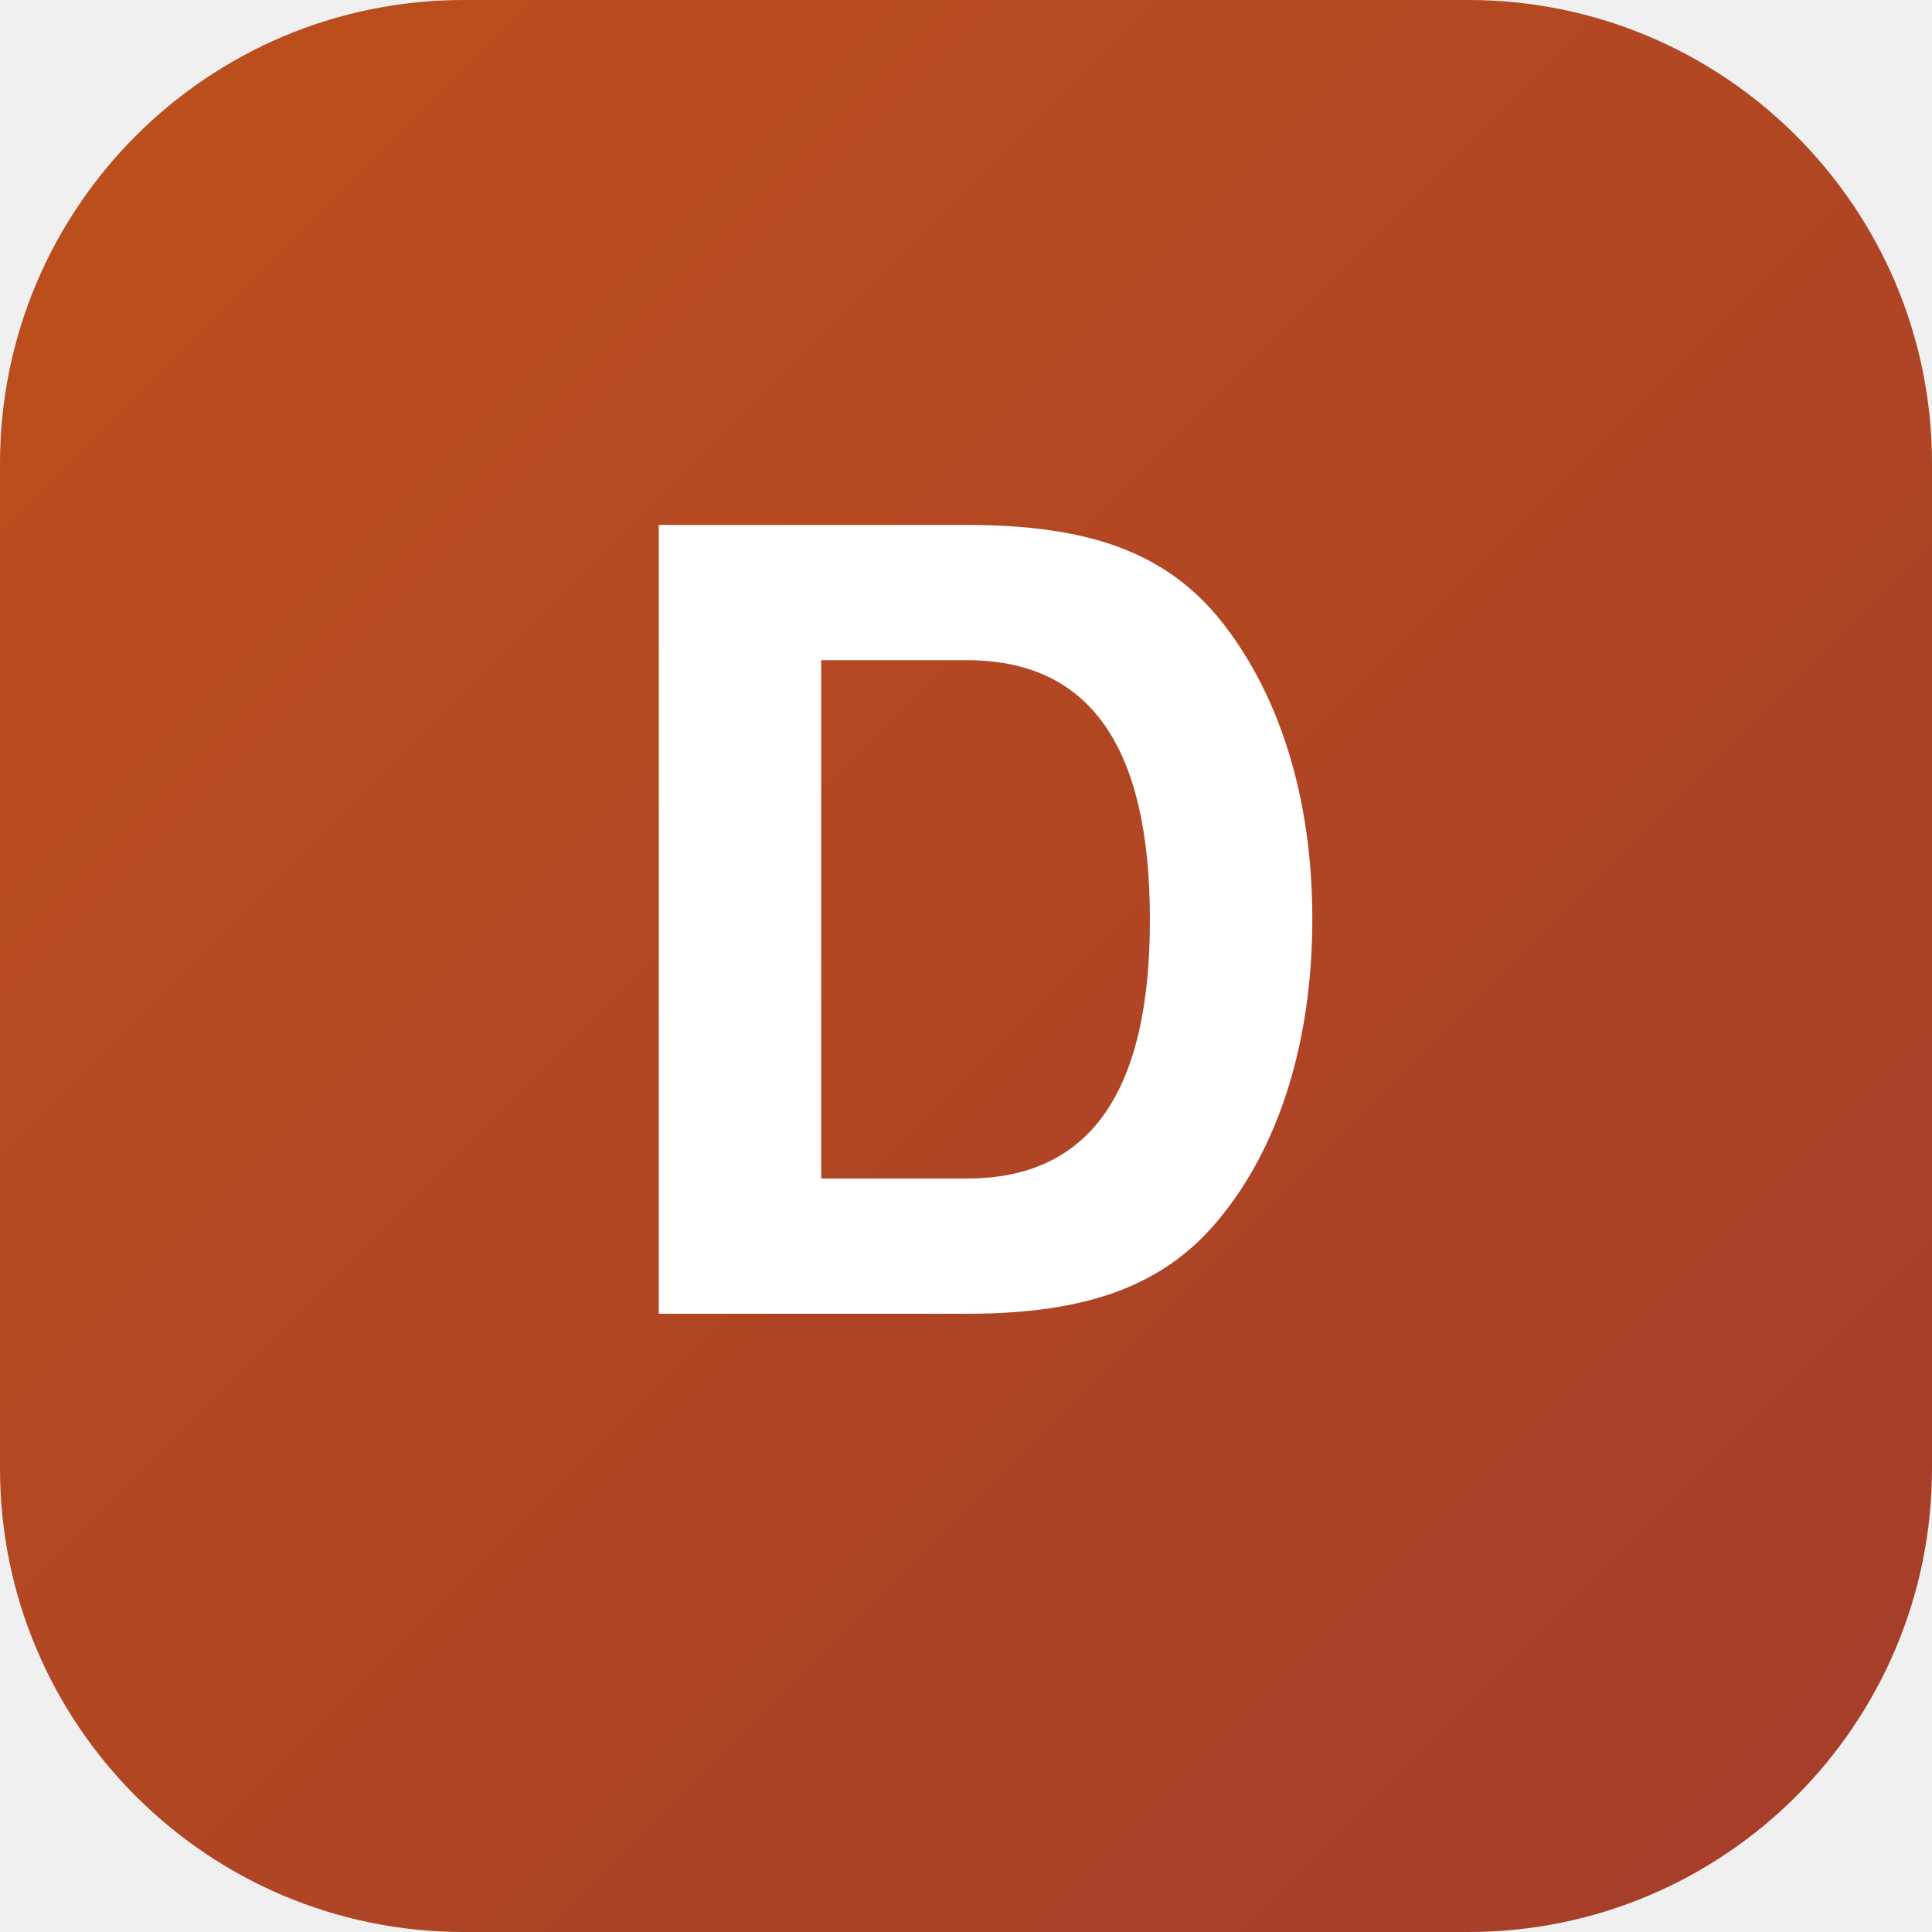
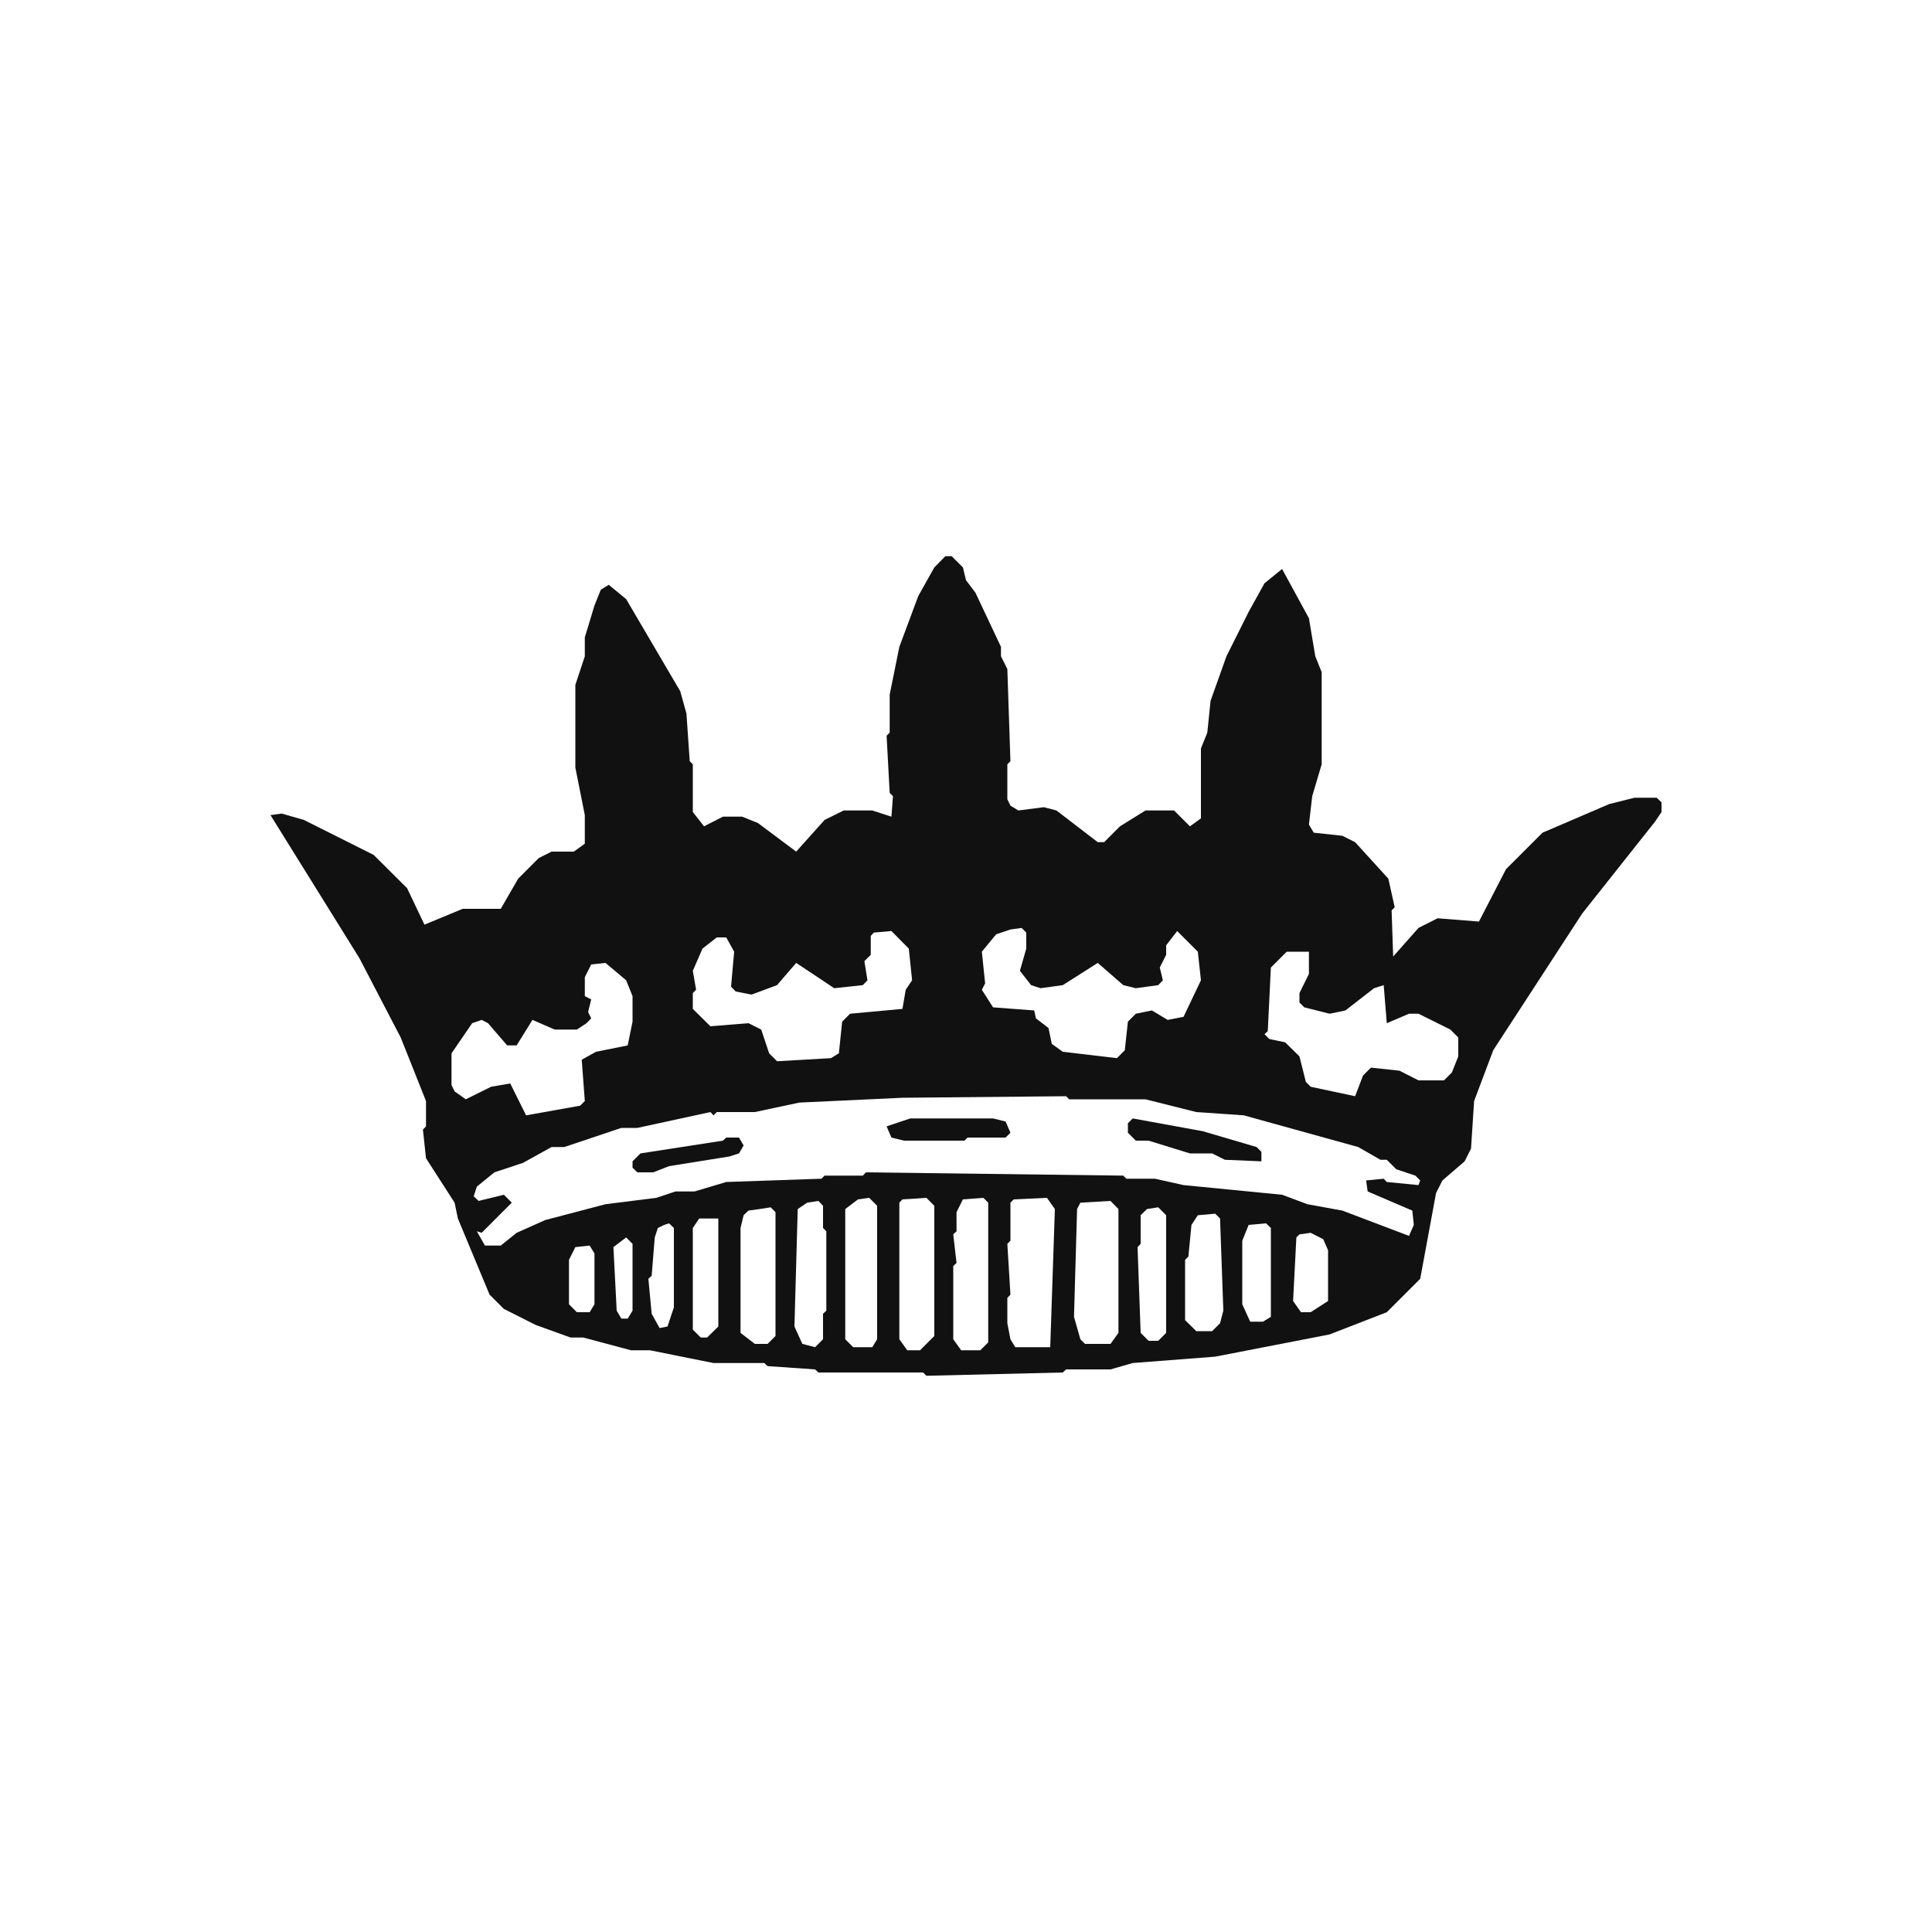
- <svg xmlns="http://www.w3.org/2000/svg" viewBox="0 0 100 100">
-   <defs>
-     <linearGradient id="g" x1="0%" y1="0%" x2="100%" y2="100%">
-       <stop offset="0%" stop-color="#bd4f1c" />
-       <stop offset="100%" stop-color="#a43d2b" />
-     </linearGradient>
-   </defs>
-   <rect width="100" height="100" rx="24" fill="url(#g)" />
-   <text x="50" y="68" font-family="-apple-system, 'SF Pro Display', Helvetica, Arial, sans-serif" font-weight="800" font-size="56" fill="#ffffff" text-anchor="middle">D</text>
+ <svg xmlns="http://www.w3.org/2000/svg" viewBox="0 0 100 100" role="img" aria-label="DELIGNY R&amp;D">
+   <rect width="100" height="100" fill="#ffffff" />
+   <path fill="#111111" fill-rule="evenodd" d="M48.93 28.79L48.36 29.37L47.53 30.85L46.55 33.48L46.05 35.95L46.05 37.92L45.89 38.08L46.05 41.04L46.22 41.21L46.14 42.27L45.15 41.95L43.67 41.95L42.68 42.44L41.21 44.08L39.23 42.60L38.41 42.27L37.42 42.27L36.44 42.77L35.86 42.03L35.86 39.56L35.70 39.40L35.53 36.93L35.21 35.78L32.41 31.01L31.51 30.27L31.10 30.52L30.77 31.34L30.27 32.99L30.27 33.97L29.78 35.45L29.78 39.73L30.27 42.19L30.27 43.67L29.70 44.08L28.55 44.08L27.89 44.41L26.82 45.48L25.92 47.04L23.95 47.04L21.97 47.86L21.07 45.97L19.34 44.25L15.73 42.44L14.58 42.11L14.00 42.19L18.60 49.59L20.74 53.70L22.05 56.99L22.05 58.30L21.89 58.47L22.05 59.95L23.53 62.25L23.70 63.07L25.34 67.01L26.08 67.75L27.73 68.58L29.53 69.23L30.19 69.23L32.66 69.89L33.64 69.89L36.93 70.55L39.56 70.55L39.73 70.71L42.19 70.88L42.36 71.04L47.78 71.04L47.95 71.21L55.01 71.04L55.18 70.88L57.48 70.88L58.63 70.55L62.90 70.22L68.82 69.07L71.78 67.92L73.51 66.19L74.33 61.75L74.66 61.10L75.81 60.11L76.14 59.45L76.30 56.99L77.29 54.36L81.89 47.29L85.67 42.52L86.00 42.03L86.00 41.53L85.75 41.29L84.60 41.29L83.29 41.62L79.84 43.10L77.95 44.99L76.55 47.70L74.41 47.53L73.42 48.03L72.11 49.51L72.03 47.12L72.19 46.96L71.86 45.48L70.14 43.59L69.48 43.26L68.00 43.10L67.75 42.68L67.92 41.21L68.41 39.56L68.41 34.79L68.08 33.97L67.75 32.00L66.36 29.45L65.45 30.19L64.63 31.67L63.48 33.97L62.66 36.27L62.49 37.92L62.16 38.74L62.16 42.36L61.59 42.77L60.77 41.95L59.29 41.95L57.97 42.77L57.15 43.59L56.82 43.59L54.68 41.95L54.03 41.78L52.71 41.95L52.30 41.70L52.14 41.37L52.14 39.56L52.30 39.40L52.14 34.63L51.81 33.97L51.81 33.48L50.49 30.68L50.00 30.03L49.84 29.37L49.26 28.79ZM52.30 48.11L52.88 48.03L53.12 48.27L53.12 49.10L52.79 50.25L53.37 50.99L53.86 51.15L55.01 50.99L56.82 49.84L58.14 50.99L58.79 51.15L59.95 50.99L60.19 50.74L60.03 50.08L60.36 49.42L60.36 48.93L60.93 48.19L62.00 49.26L62.16 50.74L61.26 52.63L60.44 52.79L59.62 52.30L58.79 52.47L58.38 52.88L58.22 54.36L57.81 54.77L55.01 54.44L54.44 54.03L54.27 53.21L53.62 52.71L53.53 52.30L51.40 52.14L50.82 51.23L50.99 50.90L50.82 49.26L51.56 48.36ZM45.23 48.27L46.14 48.19L47.04 49.10L47.21 50.74L46.88 51.23L46.71 52.22L44.00 52.47L43.59 52.88L43.42 54.52L43.01 54.77L40.22 54.93L39.81 54.52L39.40 53.29L38.74 52.96L36.77 53.12L35.86 52.22L35.86 51.40L36.03 51.23L35.86 50.25L36.36 49.10L37.10 48.52L37.59 48.52L38.00 49.26L37.84 51.07L38.08 51.32L38.90 51.48L40.22 50.99L41.21 49.84L43.18 51.15L44.66 50.99L44.90 50.74L44.74 49.75L45.07 49.42L45.07 48.44ZM66.60 49.26L67.75 49.26L67.75 50.41L67.26 51.40L67.26 51.89L67.51 52.14L68.82 52.47L69.64 52.30L71.12 51.15L71.62 50.99L71.78 52.96L72.93 52.47L73.42 52.47L75.07 53.29L75.48 53.70L75.48 54.68L75.15 55.51L74.74 55.92L73.42 55.92L72.44 55.42L70.96 55.26L70.55 55.67L70.14 56.74L67.84 56.25L67.59 56.00L67.26 54.68L66.52 53.95L65.70 53.78L65.45 53.53L65.62 53.37L65.78 50.08ZM30.60 49.92L31.34 49.84L32.41 50.74L32.74 51.56L32.74 52.88L32.49 54.11L30.85 54.44L30.11 54.85L30.27 56.99L30.03 57.23L27.23 57.73L26.41 56.08L25.42 56.25L24.11 56.90L23.53 56.49L23.37 56.16L23.37 54.52L24.44 52.96L24.93 52.79L25.26 52.96L26.25 54.11L26.74 54.11L27.56 52.79L28.71 53.29L29.86 53.29L30.36 52.96L30.60 52.71L30.44 52.38L30.60 51.73L30.27 51.56L30.27 50.58ZM46.71 56.82L55.18 56.74L55.34 56.90L59.29 56.90L61.92 57.56L64.38 57.73L70.30 59.37L71.45 60.03L71.78 60.03L72.27 60.52L73.26 60.85L73.51 61.10L73.42 61.34L71.78 61.18L71.62 61.01L70.71 61.10L70.79 61.67L73.10 62.66L73.18 63.40L72.93 63.97L69.48 62.66L67.67 62.33L66.36 61.84L61.26 61.34L59.78 61.01L58.30 61.01L58.14 60.85L44.82 60.68L44.66 60.85L42.68 60.85L42.52 61.01L37.59 61.18L35.95 61.67L34.96 61.67L33.97 62.00L31.34 62.33L28.22 63.15L26.74 63.81L25.92 64.47L25.10 64.47L24.68 63.73L24.93 63.81L26.49 62.25L26.08 61.84L24.77 62.16L24.52 61.92L24.68 61.42L25.59 60.68L27.07 60.19L28.55 59.37L29.21 59.37L32.16 58.38L32.99 58.38L36.77 57.56L36.93 57.73L37.10 57.56L39.07 57.56L41.37 57.07ZM47.12 57.89L45.89 58.30L46.14 58.88L46.79 59.04L49.92 59.04L50.08 58.88L52.05 58.88L52.30 58.63L52.05 58.05L51.40 57.89ZM58.63 57.89L58.38 58.14L58.38 58.63L58.79 59.04L59.45 59.04L61.59 59.70L62.74 59.70L63.40 60.03L65.29 60.11L65.29 59.62L65.04 59.37L62.25 58.55ZM37.59 58.88L37.42 59.04L33.15 59.70L32.74 60.11L32.74 60.44L32.99 60.68L33.81 60.68L34.63 60.36L37.75 59.86L38.25 59.70L38.49 59.29L38.25 58.88ZM44.41 62.08L44.99 62.00L45.40 62.41L45.40 69.32L45.15 69.73L44.16 69.73L43.75 69.32L43.75 62.58ZM46.71 62.08L47.95 62.00L48.36 62.41L48.36 69.15L47.62 69.89L46.96 69.89L46.55 69.32L46.55 62.25ZM49.84 62.08L50.90 62.00L51.15 62.25L51.15 69.48L50.74 69.89L49.75 69.89L49.34 69.32L49.34 65.53L49.51 65.37L49.34 63.89L49.51 63.73L49.51 62.74ZM52.47 62.08L54.19 62.00L54.60 62.58L54.36 69.73L52.55 69.73L52.30 69.32L52.14 68.49L52.14 67.18L52.30 67.01L52.14 64.38L52.30 64.22L52.30 62.25ZM41.78 62.25L42.36 62.16L42.60 62.41L42.60 63.56L42.77 63.73L42.77 67.84L42.60 68.00L42.60 69.32L42.19 69.73L41.53 69.56L41.12 68.66L41.29 62.58ZM55.92 62.25L57.48 62.16L57.89 62.58L57.89 68.99L57.48 69.56L56.16 69.56L55.92 69.32L55.59 68.16L55.75 62.58ZM39.32 62.58L39.89 62.49L40.14 62.74L40.14 69.15L39.73 69.56L39.07 69.56L38.33 68.99L38.33 63.56L38.49 62.90L38.74 62.66ZM59.37 62.58L59.95 62.49L60.36 62.90L60.36 68.99L59.95 69.40L59.45 69.40L59.04 68.99L58.88 64.55L59.04 64.38L59.04 62.90ZM62.00 62.90L62.90 62.82L63.15 63.07L63.32 67.84L63.15 68.49L62.74 68.90L61.92 68.90L61.34 68.33L61.34 65.21L61.51 65.04L61.67 63.40ZM36.19 63.07L37.18 63.07L37.18 68.66L36.60 69.23L36.27 69.23L35.86 68.82L35.86 63.56ZM34.38 63.40L34.63 63.32L34.88 63.56L34.88 67.67L34.55 68.66L34.14 68.74L33.73 68.00L33.56 66.19L33.73 66.03L33.89 64.05L34.05 63.56ZM64.63 63.40L65.53 63.32L65.78 63.56L65.78 68.16L65.37 68.41L64.71 68.41L64.30 67.51L64.30 64.22ZM67.26 63.89L67.84 63.81L68.49 64.14L68.74 64.71L68.74 67.34L67.84 67.92L67.34 67.92L66.93 67.34L67.10 64.05ZM32.41 64.05L32.74 64.38L32.74 67.84L32.49 68.25L32.16 68.25L31.92 67.84L31.75 64.55ZM29.78 64.55L30.52 64.47L30.77 64.88L30.77 67.51L30.52 67.92L29.86 67.92L29.45 67.51L29.45 65.21Z" />
</svg>
